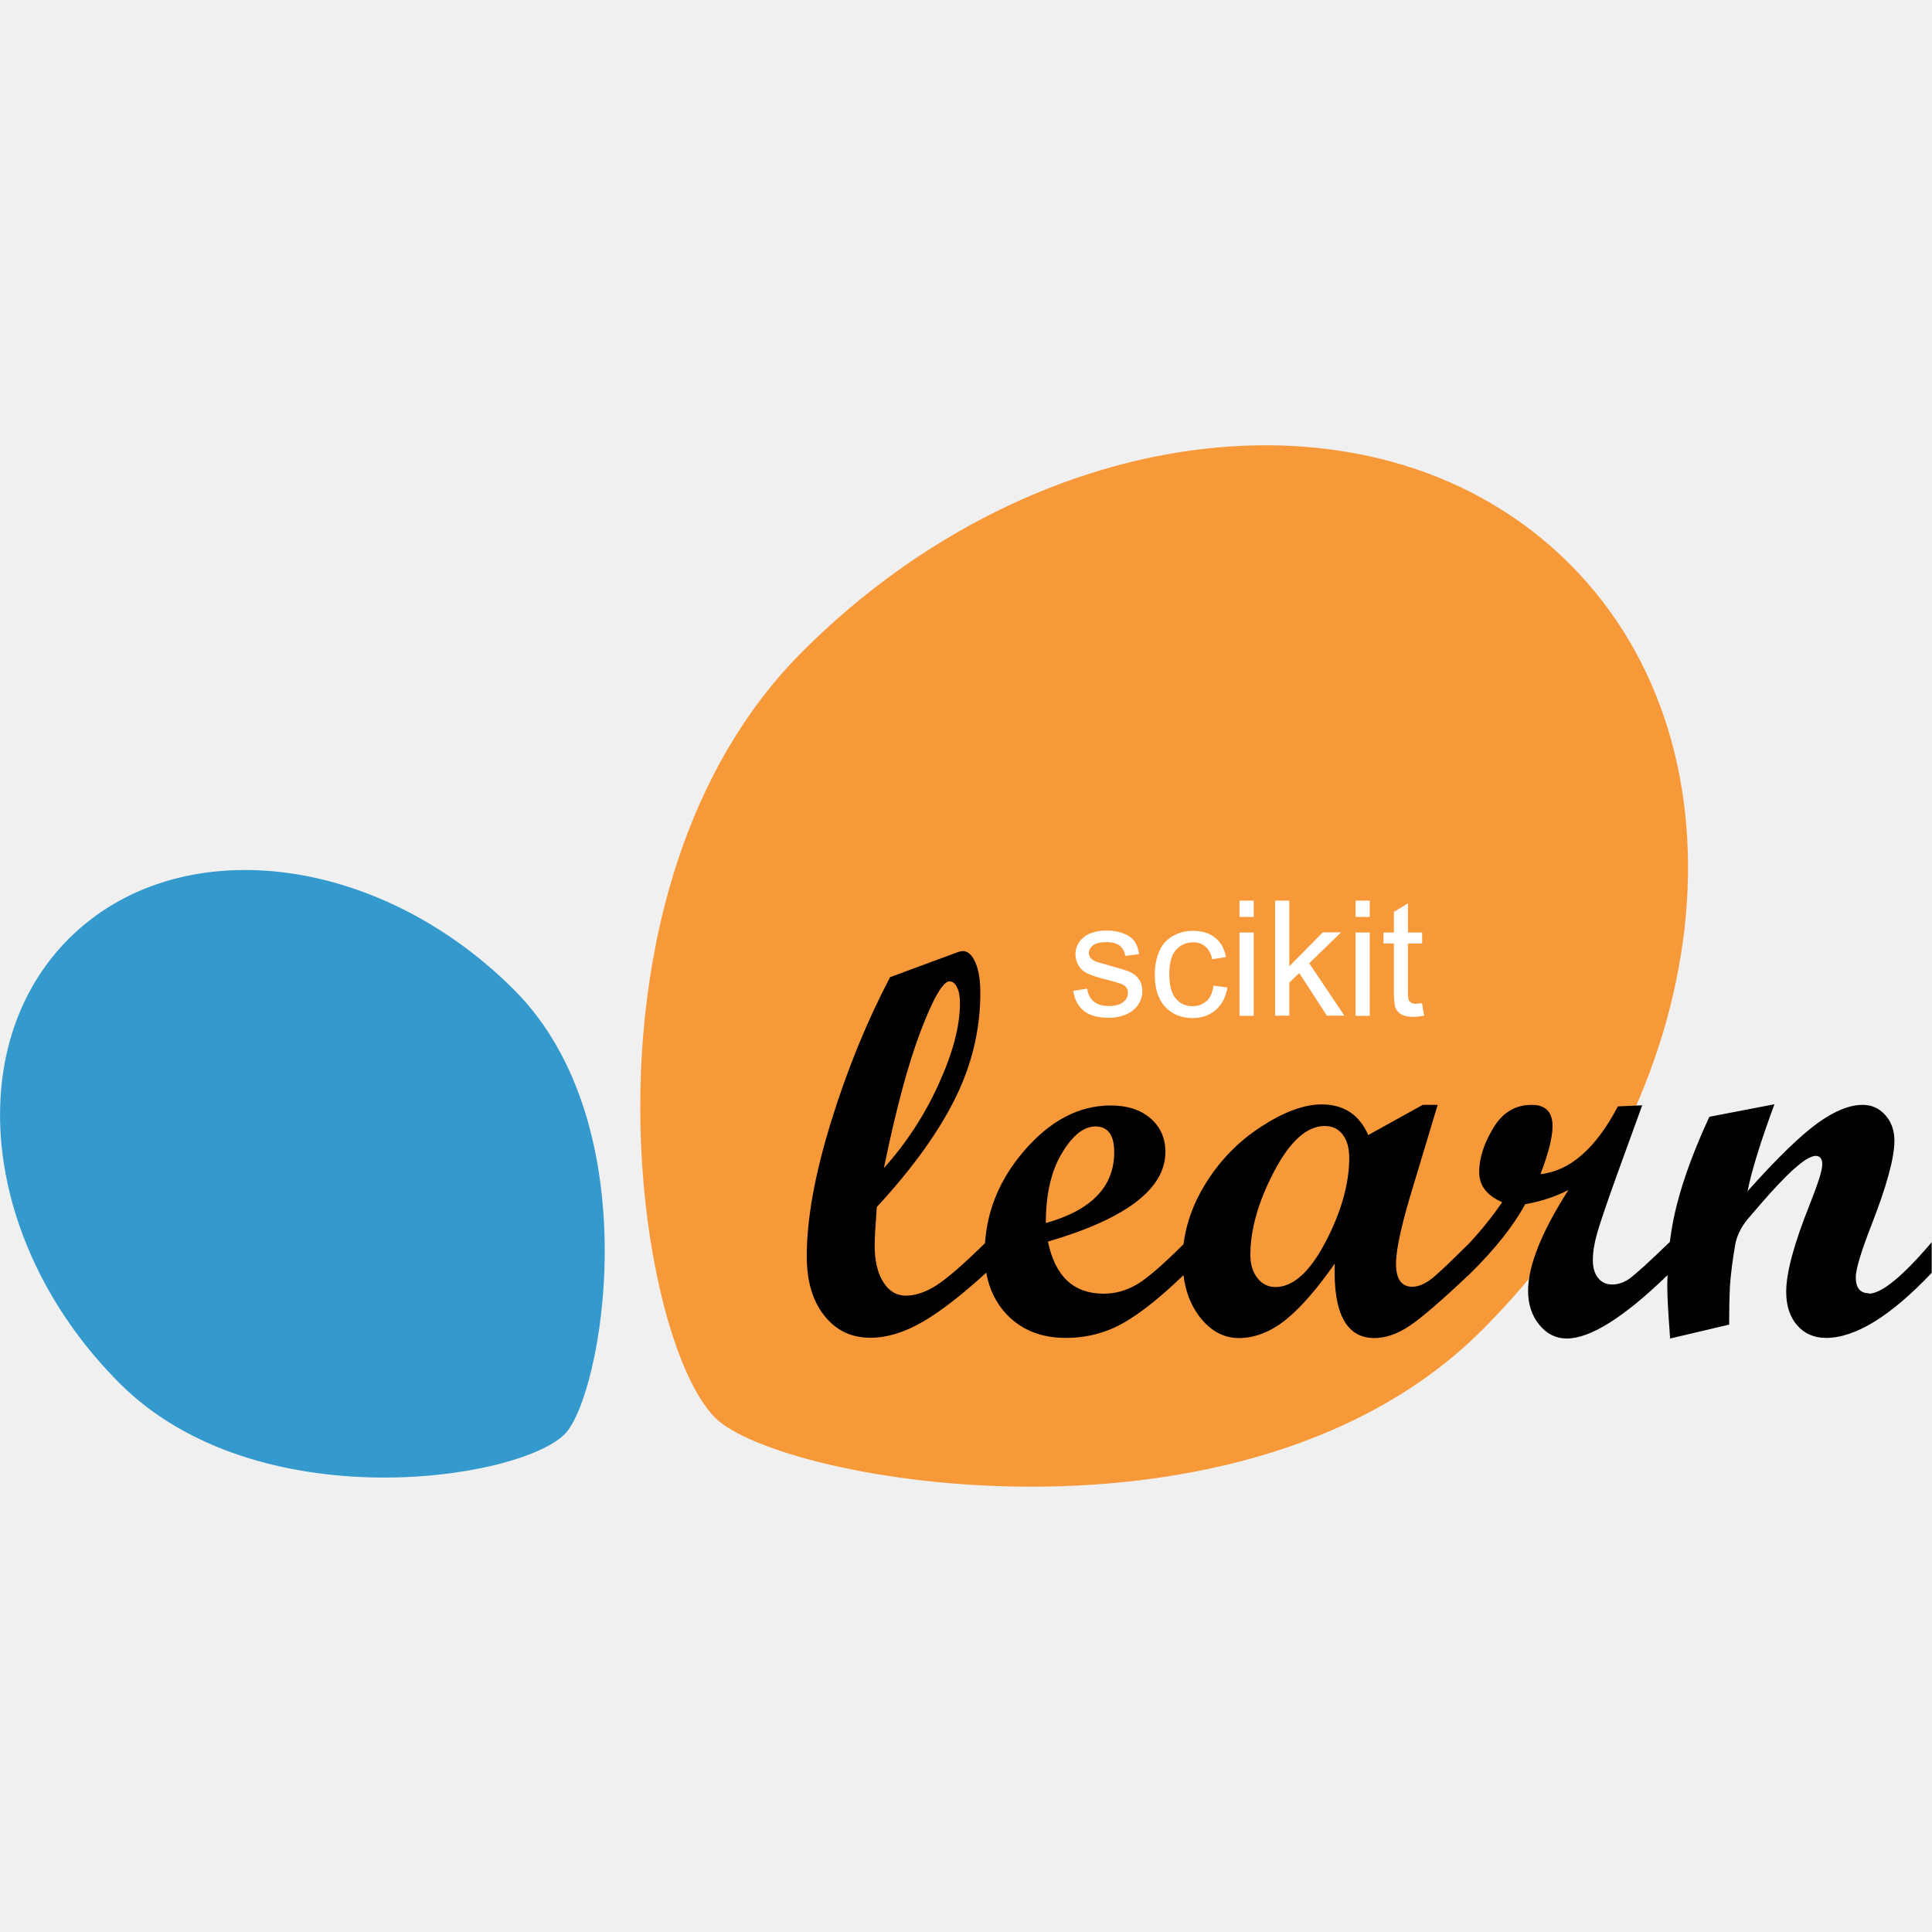
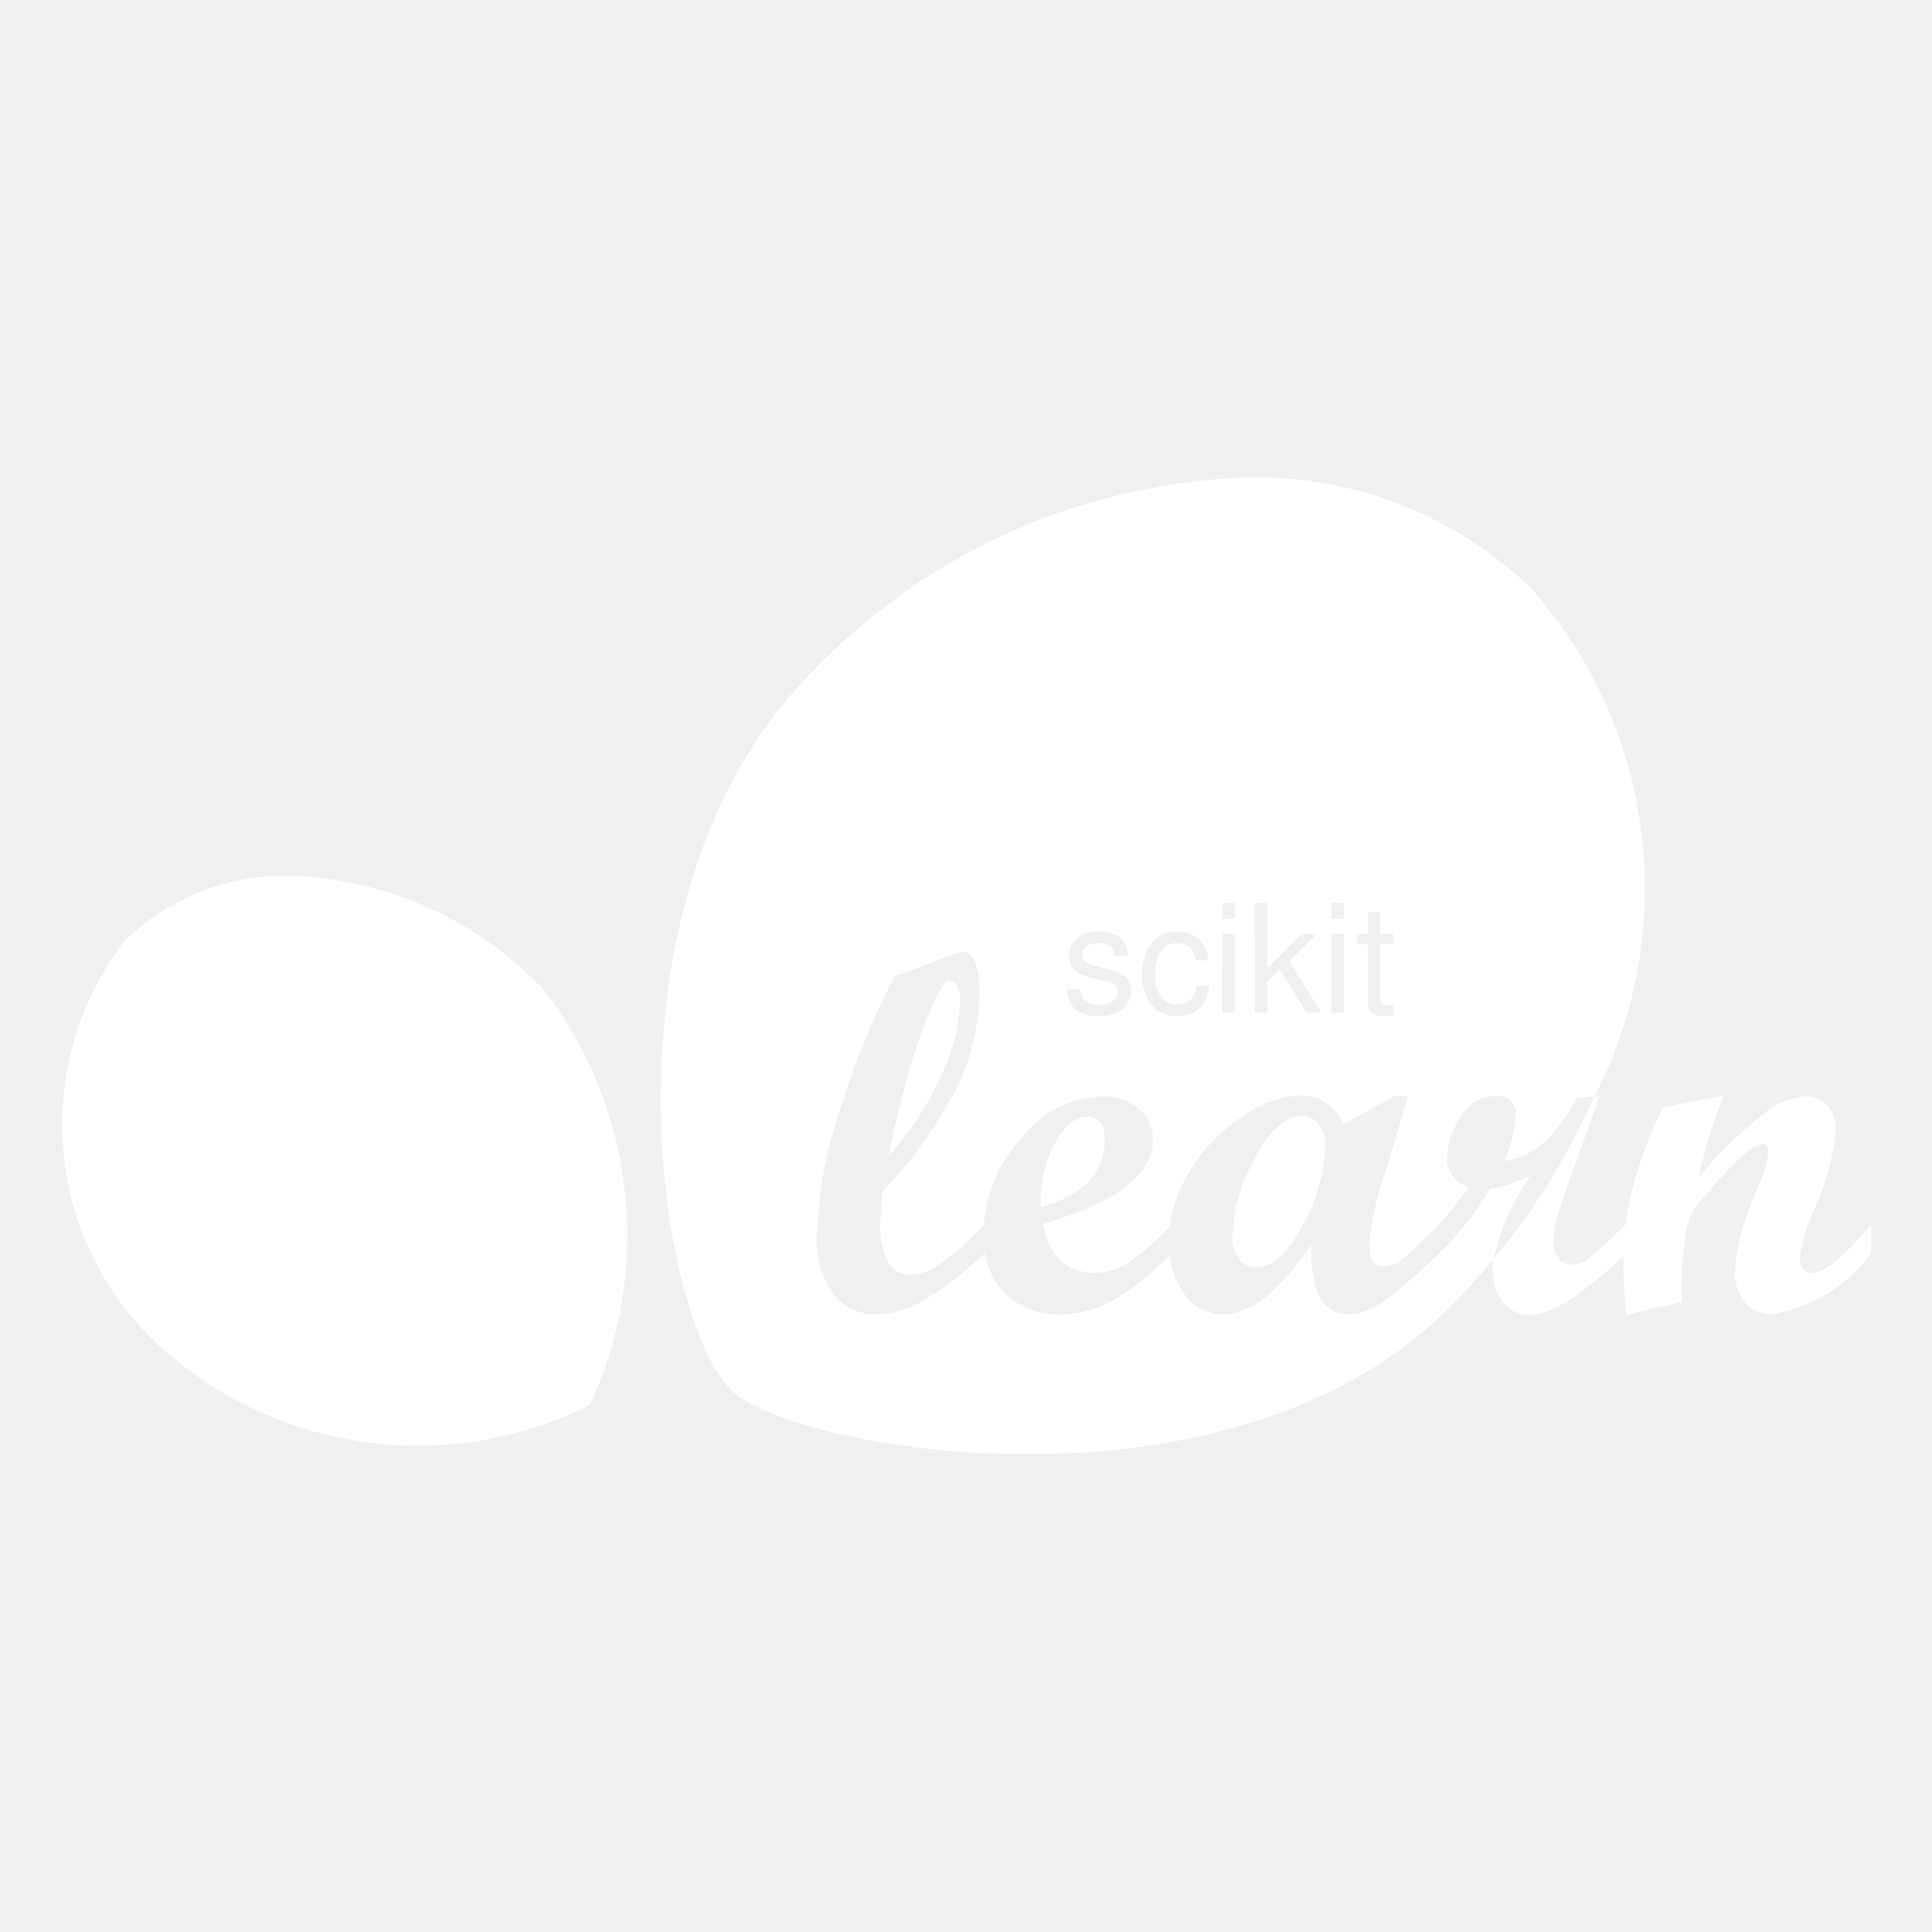
- <svg xmlns="http://www.w3.org/2000/svg" viewBox="0 0 128 128">
-   <path fill="#f89939" d="M98.18 88.13c15.63-15.62 18.23-38.36 5.8-50.78-12.43-12.42-35.17-9.82-50.8 5.8-15.63 15.62-11.11 45.48-5.8 50.78 4.29 4.29 35.17 9.82 50.8-5.8Z" />
-   <path fill="#3499cd" d="M34.04 65.56c-9.07-9.06-22.27-10.57-29.48-3.37-7.21 7.21-5.7 20.4 3.37 29.46 9.07 9.07 26.4 6.44 29.48 3.37 2.49-2.49 5.71-20.4-3.37-29.46Z" />
-   <path fill="#010101" d="M123.82 85.68c-.58 0-.87-.35-.87-1.06 0-.53.35-1.69 1.04-3.46 1.01-2.59 1.52-4.45 1.52-5.58 0-.68-.2-1.25-.6-1.7-.4-.45-.9-.68-1.5-.68-.88 0-1.89.41-3.03 1.24-1.14.83-2.67 2.32-4.6 4.48.28-1.4.88-3.32 1.78-5.76l-4.31.83c-.98 2.12-1.69 4.03-2.13 5.73-.22.83-.38 1.69-.49 2.56-1.35 1.31-2.23 2.1-2.61 2.39-.39.29-.8.43-1.22.43-.39 0-.7-.15-.93-.44-.23-.29-.34-.69-.34-1.18 0-.53.1-1.14.3-1.83s.64-1.99 1.33-3.9l1.64-4.52-1.61.07c-1.46 2.78-3.17 4.28-5.13 4.49.53-1.38.8-2.44.8-3.18 0-.94-.46-1.41-1.38-1.41-1.09 0-1.94.51-2.55 1.54-.62 1.03-.93 2-.93 2.91s.51 1.55 1.52 2c-.66.97-1.4 1.88-2.2 2.74-.95.94-1.69 1.66-2.23 2.13-.55.49-1.06.73-1.52.73-.72 0-1.08-.51-1.08-1.52s.4-2.75 1.2-5.35l1.56-5.18h-.99l-3.61 2c-.59-1.35-1.62-2.03-3.09-2.03-1.17 0-2.51.5-4.03 1.49-1.52.99-2.77 2.28-3.74 3.89-.75 1.24-1.21 2.54-1.38 3.88-1.36 1.36-2.38 2.24-3.06 2.65-.71.42-1.45.63-2.23.63-1.99 0-3.22-1.15-3.69-3.45 5.19-1.52 7.78-3.5 7.78-5.94 0-.92-.33-1.66-.99-2.23-.66-.57-1.54-.85-2.63-.85-2.11 0-4.03 1.01-5.76 3.03-1.57 1.83-2.42 3.86-2.57 6.09-1.43 1.41-2.51 2.34-3.21 2.79-.72.46-1.4.69-2.03.69s-1.13-.3-1.5-.9c-.38-.6-.57-1.41-.57-2.44 0-.46.05-1.3.14-2.53 2.36-2.56 4.09-4.96 5.2-7.21 1.11-2.25 1.66-4.58 1.66-6.98 0-.85-.11-1.52-.33-2.02-.22-.5-.5-.75-.84-.75-.07 0-.18.02-.32.07l-4.49 1.66c-1.53 2.92-2.84 6.11-3.91 9.58-1.07 3.46-1.61 6.43-1.61 8.9 0 1.65.38 2.96 1.16 3.94.77.98 1.79 1.47 3.05 1.47 1.1 0 2.25-.35 3.46-1.05 1.21-.7 2.61-1.79 4.22-3.26s0-.02 0-.02c.19 1.11.65 2.04 1.37 2.8.99 1.02 2.28 1.54 3.88 1.54 1.44 0 2.75-.35 3.94-1.05 1.15-.67 2.44-1.72 3.88-3.11.12 1.04.46 1.94 1.03 2.71.73.97 1.61 1.46 2.64 1.46s2.09-.4 3.09-1.2c1-.8 2.08-2.05 3.26-3.73-.11 3.29.77 4.93 2.63 4.93.74 0 1.52-.27 2.33-.81s2.16-1.71 4.05-3.5c1.64-1.62 2.84-3.14 3.61-4.56 1.04-.18 1.99-.49 2.86-.94-1.78 2.79-2.67 5.02-2.67 6.68 0 .9.25 1.65.74 2.25.49.6 1.1.91 1.82.91 1.57 0 3.8-1.41 6.68-4.2 0 .22-.02.43-.02.65 0 .78.07 1.96.19 3.55l3.91-.92c0-1.06.02-1.9.05-2.53.06-.84.18-1.76.35-2.76.11-.59.38-1.15.81-1.68l.99-1.15c.36-.42.71-.8 1.02-1.13.37-.39.7-.72.99-.99.33-.29.62-.53.87-.69.27-.16.49-.25.65-.25.29 0 .44.19.44.57s-.28 1.26-.83 2.65c-1.04 2.59-1.56 4.52-1.56 5.78 0 .93.24 1.67.73 2.23.48.55 1.12.83 1.91.83 1.94 0 4.28-1.44 7-4.31V82.3c-1.93 2.27-3.32 3.41-4.18 3.41Zm-65.26-8.29c.8-3.91 1.62-6.94 2.45-9.11.83-2.17 1.47-3.26 1.9-3.26.2 0 .37.13.5.4.13.26.19.62.19 1.05 0 1.49-.46 3.26-1.4 5.33-.93 2.06-2.15 3.93-3.64 5.59Zm11.79-.98c.71-1.19 1.45-1.78 2.23-1.78.82 0 1.24.57 1.24 1.7 0 2.29-1.51 3.85-4.53 4.7 0-1.9.35-3.44 1.06-4.62Zm17.48 5.85c-1.04 2.01-2.16 3.01-3.33 3.01-.48 0-.88-.2-1.19-.59-.31-.39-.47-.91-.47-1.55 0-1.68.53-3.53 1.58-5.53 1.05-2 2.17-3 3.35-3 .49 0 .89.18 1.18.56.29.37.44.89.44 1.55 0 1.7-.52 3.55-1.56 5.56Z" />
-   <path fill="#fff" d="M75.46 64.88c.15.21.22.48.22.8s-.09.61-.27.88-.44.49-.79.64c-.34.15-.73.23-1.16.23-.72 0-1.26-.15-1.64-.45s-.62-.74-.72-1.33l.93-.15c.05.37.2.66.43.85.24.2.57.3 1 .3s.75-.09.96-.26c.21-.17.31-.38.31-.62 0-.21-.09-.38-.28-.5-.13-.08-.45-.19-.96-.32-.69-.17-1.16-.32-1.43-.45s-.47-.3-.6-.53-.21-.47-.21-.74c0-.25.06-.47.17-.68.11-.21.27-.38.46-.52.15-.11.34-.2.59-.27.25-.07.52-.11.81-.11.43 0 .81.06 1.14.19.33.12.57.29.73.51.16.21.26.5.32.86l-.92.12c-.04-.28-.16-.51-.36-.67-.2-.16-.48-.24-.85-.24-.43 0-.74.07-.92.21-.18.14-.28.31-.28.5 0 .12.04.23.11.33.08.1.2.18.36.25.09.03.37.11.83.24.66.18 1.12.32 1.39.43.26.11.47.28.62.49Zm4.47 1.44c-.25.23-.55.34-.92.34-.46 0-.83-.17-1.11-.5s-.43-.88-.43-1.62.15-1.27.44-1.6.68-.51 1.15-.51c.31 0 .58.09.8.28.22.19.37.47.46.84l.91-.14c-.11-.56-.35-.99-.73-1.29-.38-.3-.87-.45-1.47-.45-.48 0-.91.11-1.32.34-.4.22-.71.56-.9 1.01-.2.45-.3.97-.3 1.57 0 .92.23 1.63.69 2.12.46.49 1.07.74 1.82.74.6 0 1.11-.18 1.53-.54.41-.36.67-.86.77-1.49l-.92-.12c-.07.47-.22.81-.47 1.04Zm2.19.98h.94v-5.52h-.94v5.52Zm0-6.55h.94v-1.08h-.94v1.08Zm6.73 1.02h-1.21l-2.22 2.25v-4.35h-.94v7.62h.94V65.1l.66-.63 1.83 2.82h1.16l-2.33-3.47 2.11-2.05Zm.96-1.02h.94v-1.08h-.94v1.08Zm0 6.55h.94v-5.52h-.94v5.52Zm4.41-.84c-.17.02-.31.04-.41.04-.14 0-.25-.02-.32-.07s-.13-.11-.16-.18c-.03-.08-.05-.25-.05-.51v-3.23h.94v-.73h-.94v-1.93l-.93.56v1.37h-.69v.73h.69v3.18c0 .56.04.93.11 1.1.08.18.21.32.39.42.19.11.45.16.79.16.21 0 .44-.03.71-.08l-.14-.83Z" />
+ <svg xmlns="http://www.w3.org/2000/svg" fill="#ffffff" width="256px" height="256px" viewBox="0 0 32 32" version="1.1">
+   <g id="SVGRepo_bgCarrier" stroke-width="0" />
+   <g id="SVGRepo_tracerCarrier" stroke-linecap="round" stroke-linejoin="round" />
+   <g id="SVGRepo_iconCarrier">
+     <path d="M18.009 18.494c-0.182 0-0.356 0.137-0.521 0.416-0.159 0.287-0.252 0.629-0.252 0.993 0 0.031 0.001 0.063 0.002 0.094l-0-0.004q1.061-0.298 1.061-1.101c0-0.265-0.096-0.397-0.29-0.397zM21.568 18.486q-0.414 0-0.786 0.704c-0.217 0.373-0.352 0.817-0.37 1.292l-0 0.005c-0 0.008-0.001 0.018-0.001 0.027 0 0.126 0.042 0.243 0.112 0.336l-0.001-0.001c0.063 0.085 0.162 0.139 0.275 0.139 0.001 0 0.003 0 0.004-0h-0c0.276 0 0.537-0.235 0.781-0.706 0.216-0.375 0.35-0.822 0.367-1.298l0-0.005c0.001-0.010 0.001-0.021 0.001-0.033 0-0.123-0.039-0.238-0.106-0.331l0.001 0.002c-0.062-0.080-0.158-0.13-0.266-0.13-0.004 0-0.008 0-0.012 0l0.001-0zM15.743 16.24c-0.1 0-0.25 0.255-0.445 0.764-0.218 0.591-0.416 1.308-0.559 2.045l-0.015 0.091c0.34-0.376 0.626-0.809 0.841-1.281l0.013-0.031c0.186-0.363 0.304-0.79 0.327-1.241l0-0.007c0-0.007 0-0.015 0-0.023 0-0.081-0.017-0.157-0.047-0.227l0.001 0.004q-0.047-0.094-0.116-0.094zM22.053 15.468h0.207v1.307h-0.207zM20.25 15.468h0.207v1.307h-0.209zM19.497 15.43c0.003-0 0.006-0 0.010-0 0.088 0 0.172 0.020 0.246 0.055l-0.003-0.002c0.111 0.052 0.195 0.147 0.233 0.262l0.001 0.003c0.014 0.046 0.025 0.1 0.029 0.155l0 0.002h-0.21c-0.006-0.083-0.042-0.156-0.097-0.21l-0-0c-0.053-0.047-0.123-0.075-0.2-0.075-0.005 0-0.009 0-0.013 0l0.001-0c-0.002-0-0.005-0-0.007-0-0.070 0-0.135 0.024-0.187 0.063l0.001-0.001c-0.057 0.046-0.101 0.107-0.124 0.177l-0.001 0.003c-0.027 0.078-0.043 0.168-0.043 0.262 0 0.006 0 0.012 0 0.019l-0-0.001c-0 0.006-0 0.012-0 0.019 0 0.089 0.016 0.175 0.046 0.254l-0.002-0.005c0.026 0.069 0.070 0.126 0.125 0.168l0.001 0.001c0.052 0.038 0.118 0.060 0.189 0.060 0.003 0 0.005-0 0.008-0h-0c0.177 0 0.284-0.105 0.32-0.315h0.209c-0.007 0.102-0.036 0.196-0.083 0.278l0.002-0.003c-0.043 0.074-0.105 0.133-0.18 0.171l-0.002 0.001c-0.075 0.038-0.163 0.060-0.257 0.060-0.005 0-0.009-0-0.013-0h0.001c-0.004 0-0.009 0-0.014 0-0.108 0-0.21-0.031-0.296-0.084l0.002 0.001c-0.088-0.059-0.157-0.141-0.2-0.236l-0.001-0.004c-0.045-0.102-0.071-0.222-0.071-0.347 0-0.007 0-0.013 0-0.020l-0 0.001c-0-0.004-0-0.010-0-0.015 0-0.099 0.015-0.194 0.042-0.283l-0.002 0.007c0.026-0.087 0.067-0.163 0.12-0.229l-0.001 0.001c0.050-0.062 0.112-0.112 0.184-0.145l0.003-0.001c0.068-0.032 0.148-0.050 0.233-0.050 0.002 0 0.004 0 0.006 0h-0zM18.203 15.43c0.006-0 0.013-0 0.020-0 0.086 0 0.168 0.018 0.243 0.049l-0.004-0.002c0.069 0.028 0.124 0.076 0.162 0.136l0.001 0.001c0.035 0.059 0.056 0.13 0.056 0.206 0 0.004-0 0.007-0 0.011v-0.001h-0.22c-0.008-0.139-0.094-0.209-0.26-0.209-0.006-0-0.013-0.001-0.020-0.001-0.068 0-0.132 0.019-0.186 0.053l0.002-0.001c-0.046 0.030-0.075 0.082-0.075 0.14 0 0.002 0 0.005 0 0.007v-0c0 0 0 0.001 0 0.001 0 0.045 0.022 0.085 0.056 0.109l0 0c0.053 0.036 0.116 0.063 0.185 0.075l0.003 0 0.2 0.049c0.108 0.019 0.203 0.066 0.281 0.132l-0.001-0.001c0.054 0.056 0.088 0.132 0.088 0.216 0 0.006-0 0.011-0 0.017l0-0.001c0 0.002 0 0.005 0 0.008 0 0.079-0.024 0.152-0.066 0.212l0.001-0.001c-0.047 0.065-0.112 0.115-0.187 0.144l-0.003 0.001c-0.080 0.032-0.172 0.051-0.269 0.051-0.005 0-0.009-0-0.014-0h0.001c-0.012 0.001-0.027 0.001-0.041 0.001-0.13 0-0.25-0.042-0.347-0.113l0.002 0.001c-0.084-0.080-0.137-0.193-0.137-0.318 0-0.006 0-0.013 0-0.019l-0 0.001h0.22c0.003 0.039 0.011 0.074 0.022 0.108l-0.001-0.003c0.010 0.026 0.025 0.049 0.043 0.068l-0-0c0.061 0.051 0.14 0.082 0.227 0.082 0.010 0 0.020-0 0.030-0.001l-0.001 0c0.006 0 0.013 0 0.019 0 0.075 0 0.144-0.021 0.204-0.058l-0.002 0.001c0.051-0.031 0.084-0.086 0.084-0.149 0-0 0-0 0-0v0c0-0.002 0-0.003 0-0.005 0-0.043-0.018-0.081-0.047-0.107l-0-0c-0.043-0.034-0.096-0.058-0.153-0.068l-0.002-0-0.195-0.047c-0.079-0.019-0.145-0.041-0.209-0.066l0.011 0.004c-0.047-0.020-0.087-0.046-0.123-0.077l0 0c-0.031-0.028-0.056-0.063-0.072-0.102l-0.001-0.002c-0.013-0.037-0.020-0.080-0.020-0.125 0-0.003 0-0.007 0-0.010v0.001c-0-0.004-0-0.008-0-0.012 0-0.113 0.053-0.213 0.136-0.278l0.001-0.001c0.092-0.068 0.208-0.109 0.333-0.109 0.010 0 0.020 0 0.031 0.001l-0.001-0zM22.654 15.108h0.207v0.36h0.215v0.169h-0.215v0.896c-0.002 0.008-0.003 0.016-0.003 0.025 0 0.053 0.043 0.096 0.096 0.096 0.009 0 0.017-0.001 0.025-0.003l-0.001 0c0.004 0 0.008 0 0.013 0 0.030 0 0.059-0.005 0.087-0.013l-0.002 0.001v0.176c-0.051 0.010-0.109 0.016-0.169 0.017h-0.001c-0.006 0-0.012 0.001-0.019 0.001-0.063 0-0.122-0.020-0.169-0.055l0.001 0.001c-0.040-0.035-0.065-0.085-0.065-0.142 0-0.004 0-0.008 0-0.012l-0 0.001v-0.987h-0.176v-0.17h0.176zM22.053 14.955h0.207v0.262h-0.207zM20.784 14.955h0.207v1.081l0.575-0.569h0.244l-0.455 0.452 0.535 0.855h-0.247l-0.446-0.719-0.205 0.207v0.512h-0.207zM20.25 14.955h0.207v0.262h-0.209zM4.898 14.508c-0.052-0.002-0.112-0.004-0.173-0.004-1.031 0-1.966 0.408-2.654 1.072l0.001-0.001c-0.65 0.833-1.042 1.895-1.042 3.049 0 1.552 0.71 2.938 1.822 3.851l0.009 0.007c1.092 0.911 2.511 1.463 4.058 1.463 1.038 0 2.019-0.249 2.884-0.69l-0.036 0.017c0.393-0.823 0.622-1.79 0.622-2.809 0-1.552-0.531-2.98-1.421-4.112l0.011 0.014c-1.039-1.081-2.473-1.777-4.068-1.856l-0.014-0.001zM26.404 18.166c-0.456 1.028-1.014 1.913-1.68 2.705l0.014-0.017c-0.009 0.055-0.014 0.118-0.015 0.183v0.001c-0 0.008-0 0.017-0 0.026 0 0.191 0.066 0.366 0.177 0.505l-0.001-0.002c0.098 0.13 0.251 0.212 0.424 0.212 0 0 0 0 0.001 0h-0c0.37 0 0.892-0.33 1.567-0.983-0.001 0.050-0.004 0.1-0.004 0.151q0 0.274 0.045 0.832l0.916-0.215c0-0.25 0.004-0.446 0.012-0.592 0.018-0.245 0.047-0.466 0.088-0.683l-0.006 0.037c0.030-0.152 0.097-0.286 0.191-0.395l-0.001 0.001 0.232-0.27c0.153-0.178 0.307-0.34 0.469-0.493l0.003-0.003c0.061-0.056 0.127-0.109 0.196-0.158l0.006-0.004c0.043-0.031 0.096-0.051 0.152-0.057l0.001-0c0.069 0 0.104 0.044 0.104 0.132-0.041 0.233-0.109 0.442-0.201 0.636l0.006-0.015c-0.187 0.395-0.317 0.854-0.364 1.338l-0.001 0.017c-0.001 0.011-0.001 0.025-0.001 0.038 0 0.184 0.064 0.353 0.172 0.485l-0.001-0.001c0.104 0.119 0.256 0.194 0.425 0.194 0.008 0 0.016-0 0.023-0l-0.001 0c0.676-0.118 1.251-0.486 1.636-1.003l0.005-0.007v-0.476q-0.677 0.799-0.98 0.8c-0.136 0-0.204-0.084-0.204-0.25 0.048-0.304 0.133-0.577 0.252-0.831l-0.008 0.019c0.178-0.382 0.304-0.825 0.355-1.291l0.002-0.019c0-0.006 0-0.013 0-0.020 0-0.145-0.053-0.277-0.141-0.379l0.001 0.001c-0.083-0.097-0.206-0.159-0.343-0.159-0.003 0-0.007 0-0.010 0h0c-0.273 0.022-0.517 0.129-0.71 0.293l0.002-0.002c-0.397 0.321-0.75 0.665-1.069 1.039l-0.009 0.011c0.124-0.53 0.268-0.98 0.442-1.415l-0.023 0.065-1.011 0.195c-0.184 0.376-0.354 0.822-0.485 1.285l-0.014 0.058c-0.044 0.163-0.084 0.366-0.112 0.573l-0.003 0.027q-0.293 0.295-0.612 0.562c-0.078 0.061-0.178 0.099-0.286 0.1h-0c-0.003 0-0.007 0-0.010 0-0.084 0-0.159-0.040-0.207-0.102l-0-0.001c-0.050-0.071-0.081-0.159-0.081-0.254 0-0.008 0-0.017 0.001-0.025l-0 0.001c0.004-0.154 0.029-0.301 0.073-0.44l-0.003 0.011c0.047-0.162 0.15-0.466 0.311-0.913l0.385-1.061zM20.5 7.915c-2.774 0.136-5.245 1.335-7.032 3.196l-0.003 0.003c-3.661 3.661-2.603 10.659-1.36 11.903 1.006 1.005 8.241 2.303 11.904-1.36q0.383-0.385 0.73-0.804c0.118-0.526 0.33-0.989 0.619-1.394l-0.008 0.012c-0.194 0.101-0.42 0.178-0.657 0.218l-0.014 0.002c-0.24 0.408-0.52 0.759-0.843 1.067l-0.002 0.002c-0.29 0.288-0.6 0.557-0.927 0.803l-0.023 0.016c-0.152 0.112-0.34 0.182-0.544 0.19l-0.002 0q-0.656 0-0.617-1.155c-0.221 0.333-0.473 0.621-0.76 0.87l-0.005 0.004c-0.193 0.168-0.445 0.273-0.721 0.28l-0.001 0c-0.259-0.003-0.485-0.137-0.618-0.338l-0.002-0.003c-0.13-0.177-0.217-0.393-0.241-0.628l-0-0.005c-0.267 0.271-0.565 0.512-0.887 0.716l-0.020 0.012c-0.259 0.155-0.571 0.246-0.905 0.246-0.007 0-0.014-0-0.021-0h0.001c-0.015 0.001-0.032 0.001-0.050 0.001-0.336 0-0.64-0.138-0.858-0.361l-0-0c-0.166-0.174-0.281-0.399-0.32-0.648l-0.001-0.007v0.005c-0.292 0.28-0.615 0.532-0.962 0.749l-0.025 0.015c-0.23 0.146-0.509 0.237-0.809 0.246l-0.002 0c-0.007 0-0.015 0-0.023 0-0.281 0-0.531-0.134-0.689-0.342l-0.002-0.002c-0.171-0.235-0.274-0.53-0.274-0.848 0-0.026 0.001-0.053 0.002-0.079l-0 0.004c0.025-0.754 0.161-1.468 0.393-2.138l-0.015 0.051c0.266-0.868 0.577-1.611 0.95-2.317l-0.034 0.072 1.052-0.39c0.022-0.009 0.048-0.014 0.074-0.016l0.001-0c0.079 0 0.145 0.059 0.196 0.175 0.049 0.128 0.077 0.276 0.077 0.43 0 0.016-0 0.031-0.001 0.047l0-0.002c-0.001 0.597-0.145 1.16-0.4 1.658l0.010-0.021c-0.342 0.646-0.747 1.202-1.219 1.692l0.002-0.002q-0.034 0.431-0.034 0.592c-0.001 0.016-0.001 0.034-0.001 0.052 0 0.191 0.050 0.37 0.137 0.525l-0.003-0.005c0.069 0.126 0.201 0.211 0.352 0.211h0c0.18-0.007 0.344-0.067 0.48-0.164l-0.003 0.002c0.279-0.203 0.525-0.418 0.751-0.652l0.002-0.002c0.040-0.552 0.261-1.046 0.604-1.429l-0.002 0.002c0.312-0.417 0.797-0.69 1.346-0.711l0.003-0c0.013-0.001 0.029-0.001 0.044-0.001 0.218 0 0.417 0.076 0.575 0.202l-0.002-0.001c0.143 0.121 0.233 0.3 0.233 0.501 0 0.007-0 0.014-0 0.021l0-0.001q0 0.859-1.823 1.392c0.11 0.537 0.4 0.807 0.866 0.807 0.193-0 0.373-0.055 0.525-0.149l-0.004 0.003c0.269-0.187 0.505-0.392 0.716-0.618l0.002-0.003c0.046-0.342 0.16-0.649 0.329-0.919l-0.006 0.010c0.224-0.37 0.518-0.675 0.866-0.906l0.010-0.007c0.262-0.195 0.587-0.322 0.939-0.347l0.006-0c0.012-0.001 0.025-0.001 0.038-0.001 0.313 0 0.58 0.196 0.685 0.472l0.002 0.005 0.846-0.467h0.232l-0.365 1.213c-0.136 0.366-0.235 0.791-0.281 1.232l-0.002 0.023c0 0.237 0.084 0.356 0.252 0.356 0.141-0.013 0.265-0.076 0.356-0.171l0-0q0.195-0.172 0.546-0.525v0.001c0.171-0.185 0.332-0.387 0.478-0.599l0.012-0.018c-0.203-0.064-0.35-0.249-0.356-0.468l-0-0.001c0.010-0.255 0.090-0.489 0.221-0.686l-0.003 0.005c0.113-0.217 0.336-0.362 0.593-0.362 0.002 0 0.004 0 0.006 0h-0c0.011-0.002 0.024-0.002 0.037-0.002 0.159 0 0.289 0.129 0.289 0.289 0 0.016-0.001 0.031-0.004 0.046l0-0.002c-0.022 0.274-0.088 0.527-0.192 0.759l0.006-0.015q0.688-0.075 1.201-1.052l0.285-0.012c0.529-1.001 0.839-2.189 0.839-3.448 0-1.907-0.711-3.648-1.883-4.972l0.007 0.008c-1.18-1.142-2.789-1.845-4.563-1.845-0.107 0-0.213 0.003-0.319 0.008l0.015-0.001z" />
+   </g>
</svg>
